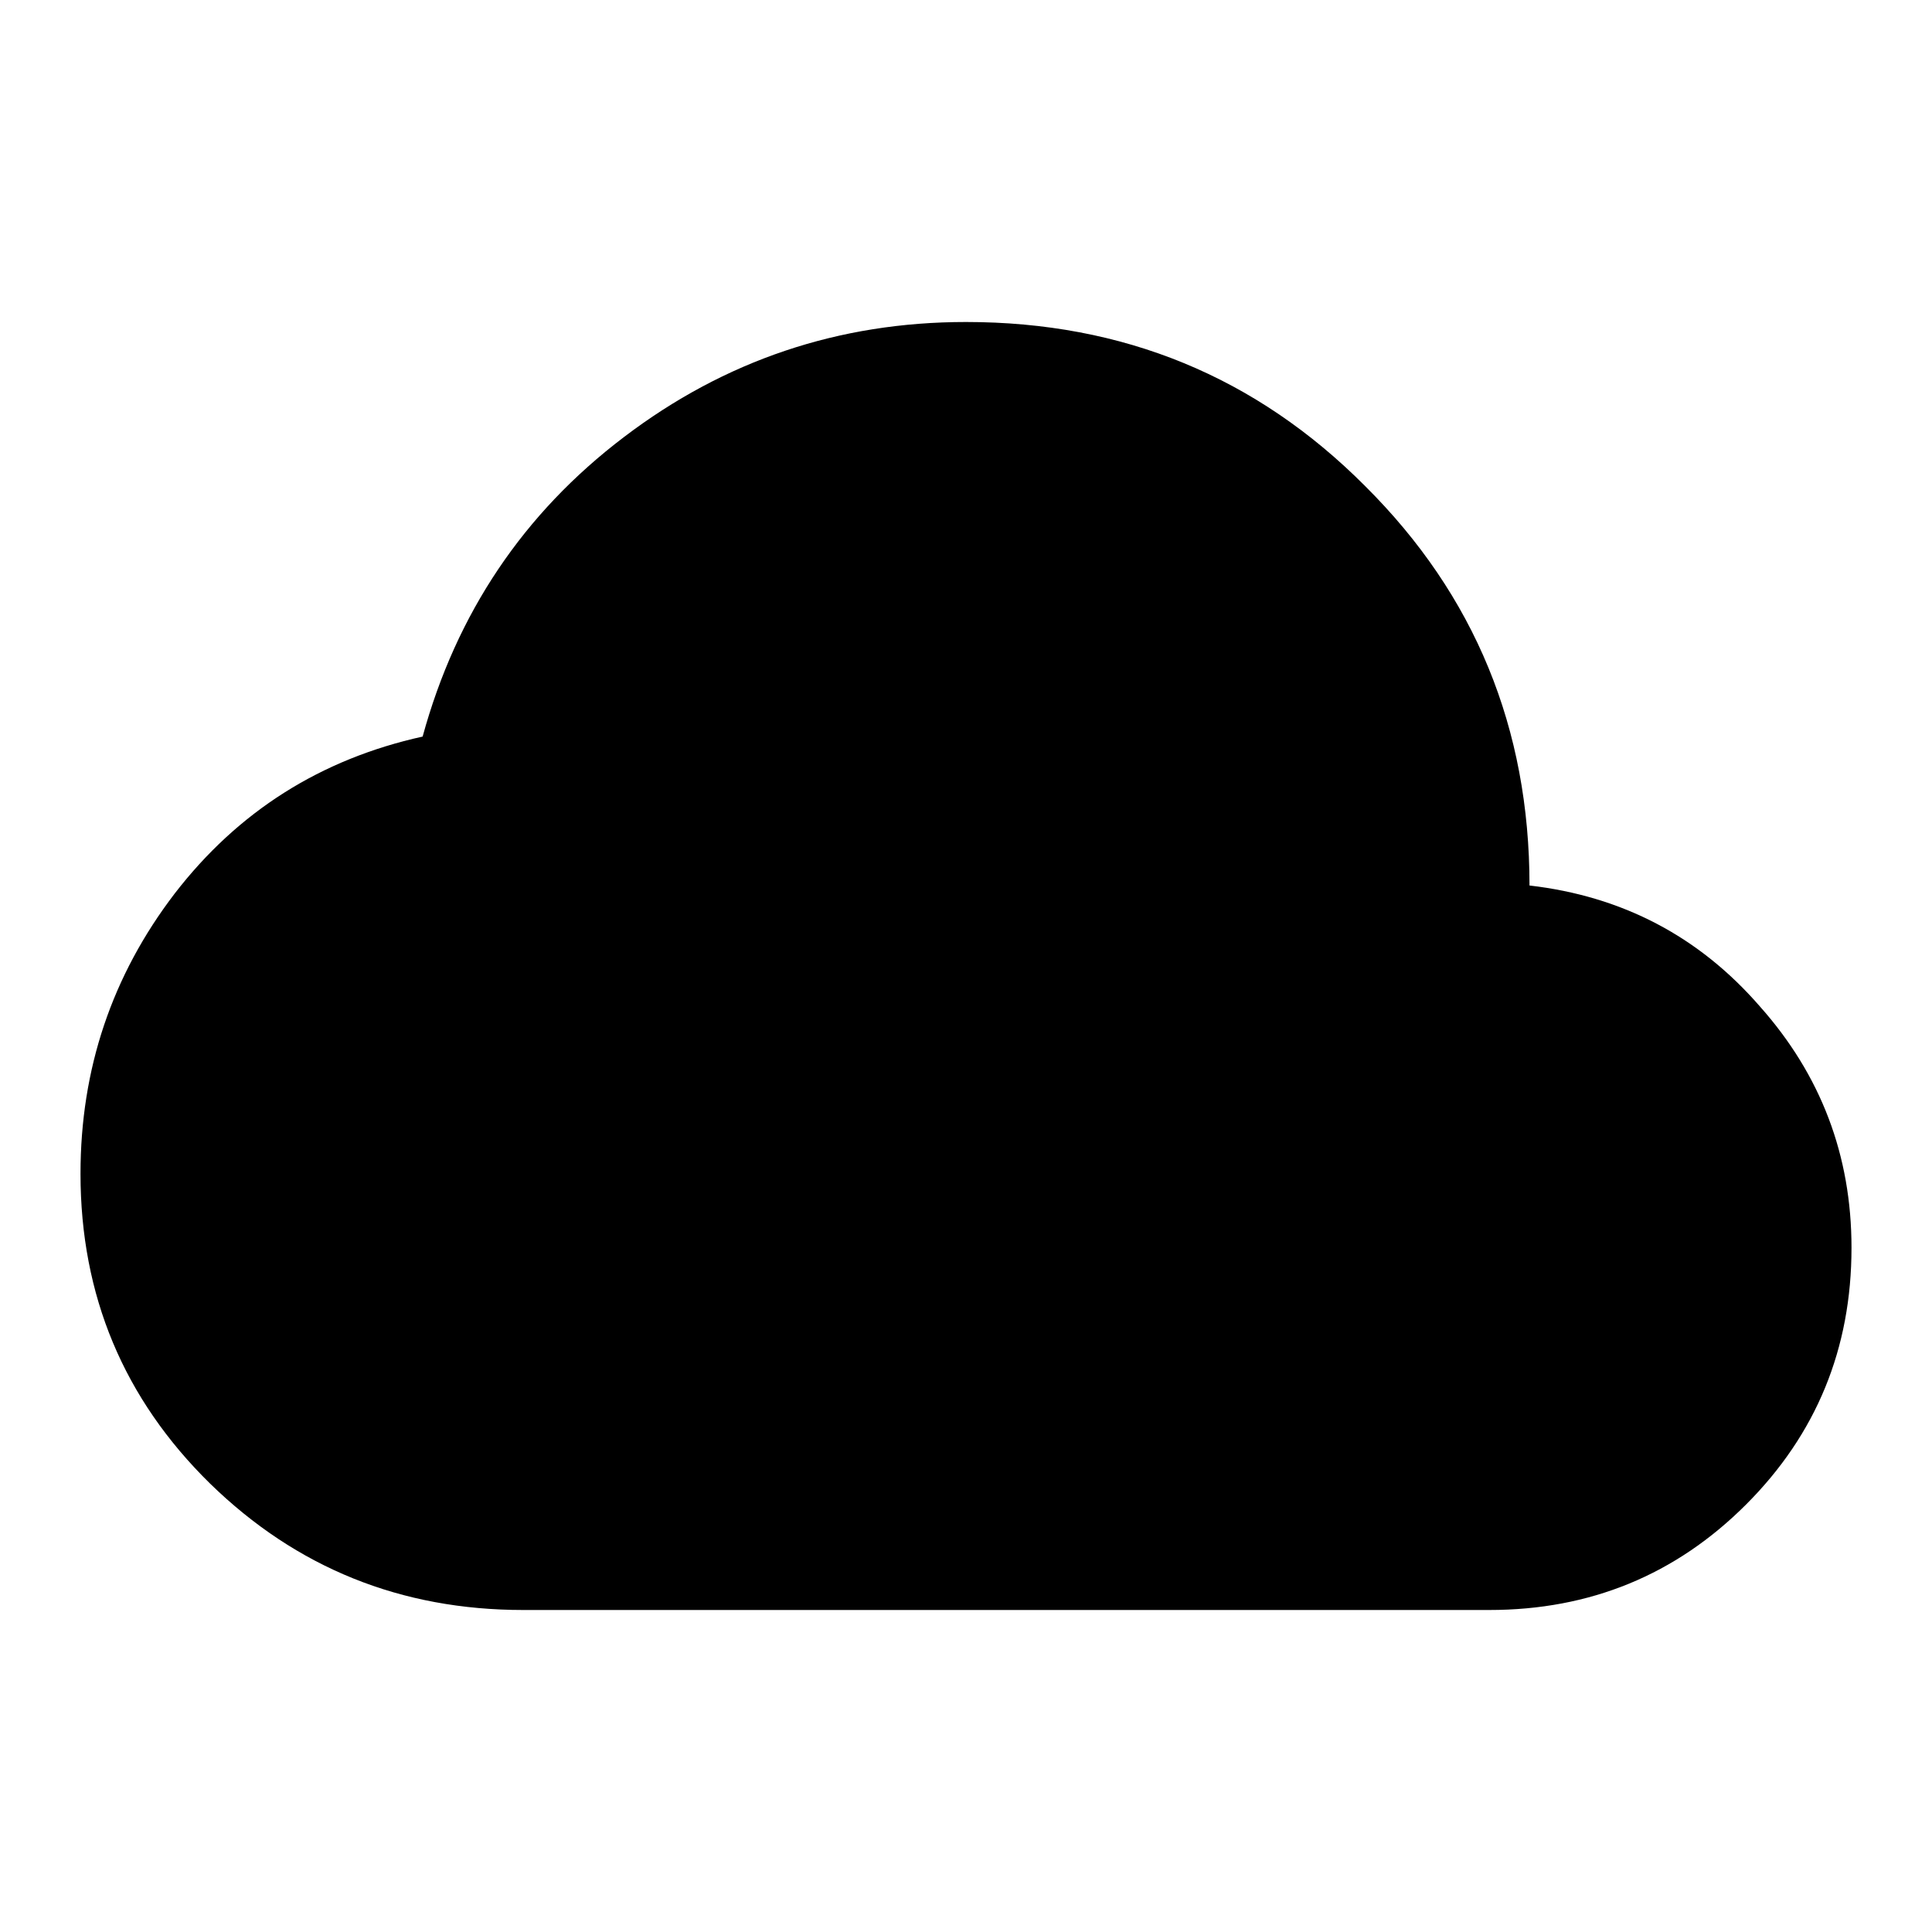
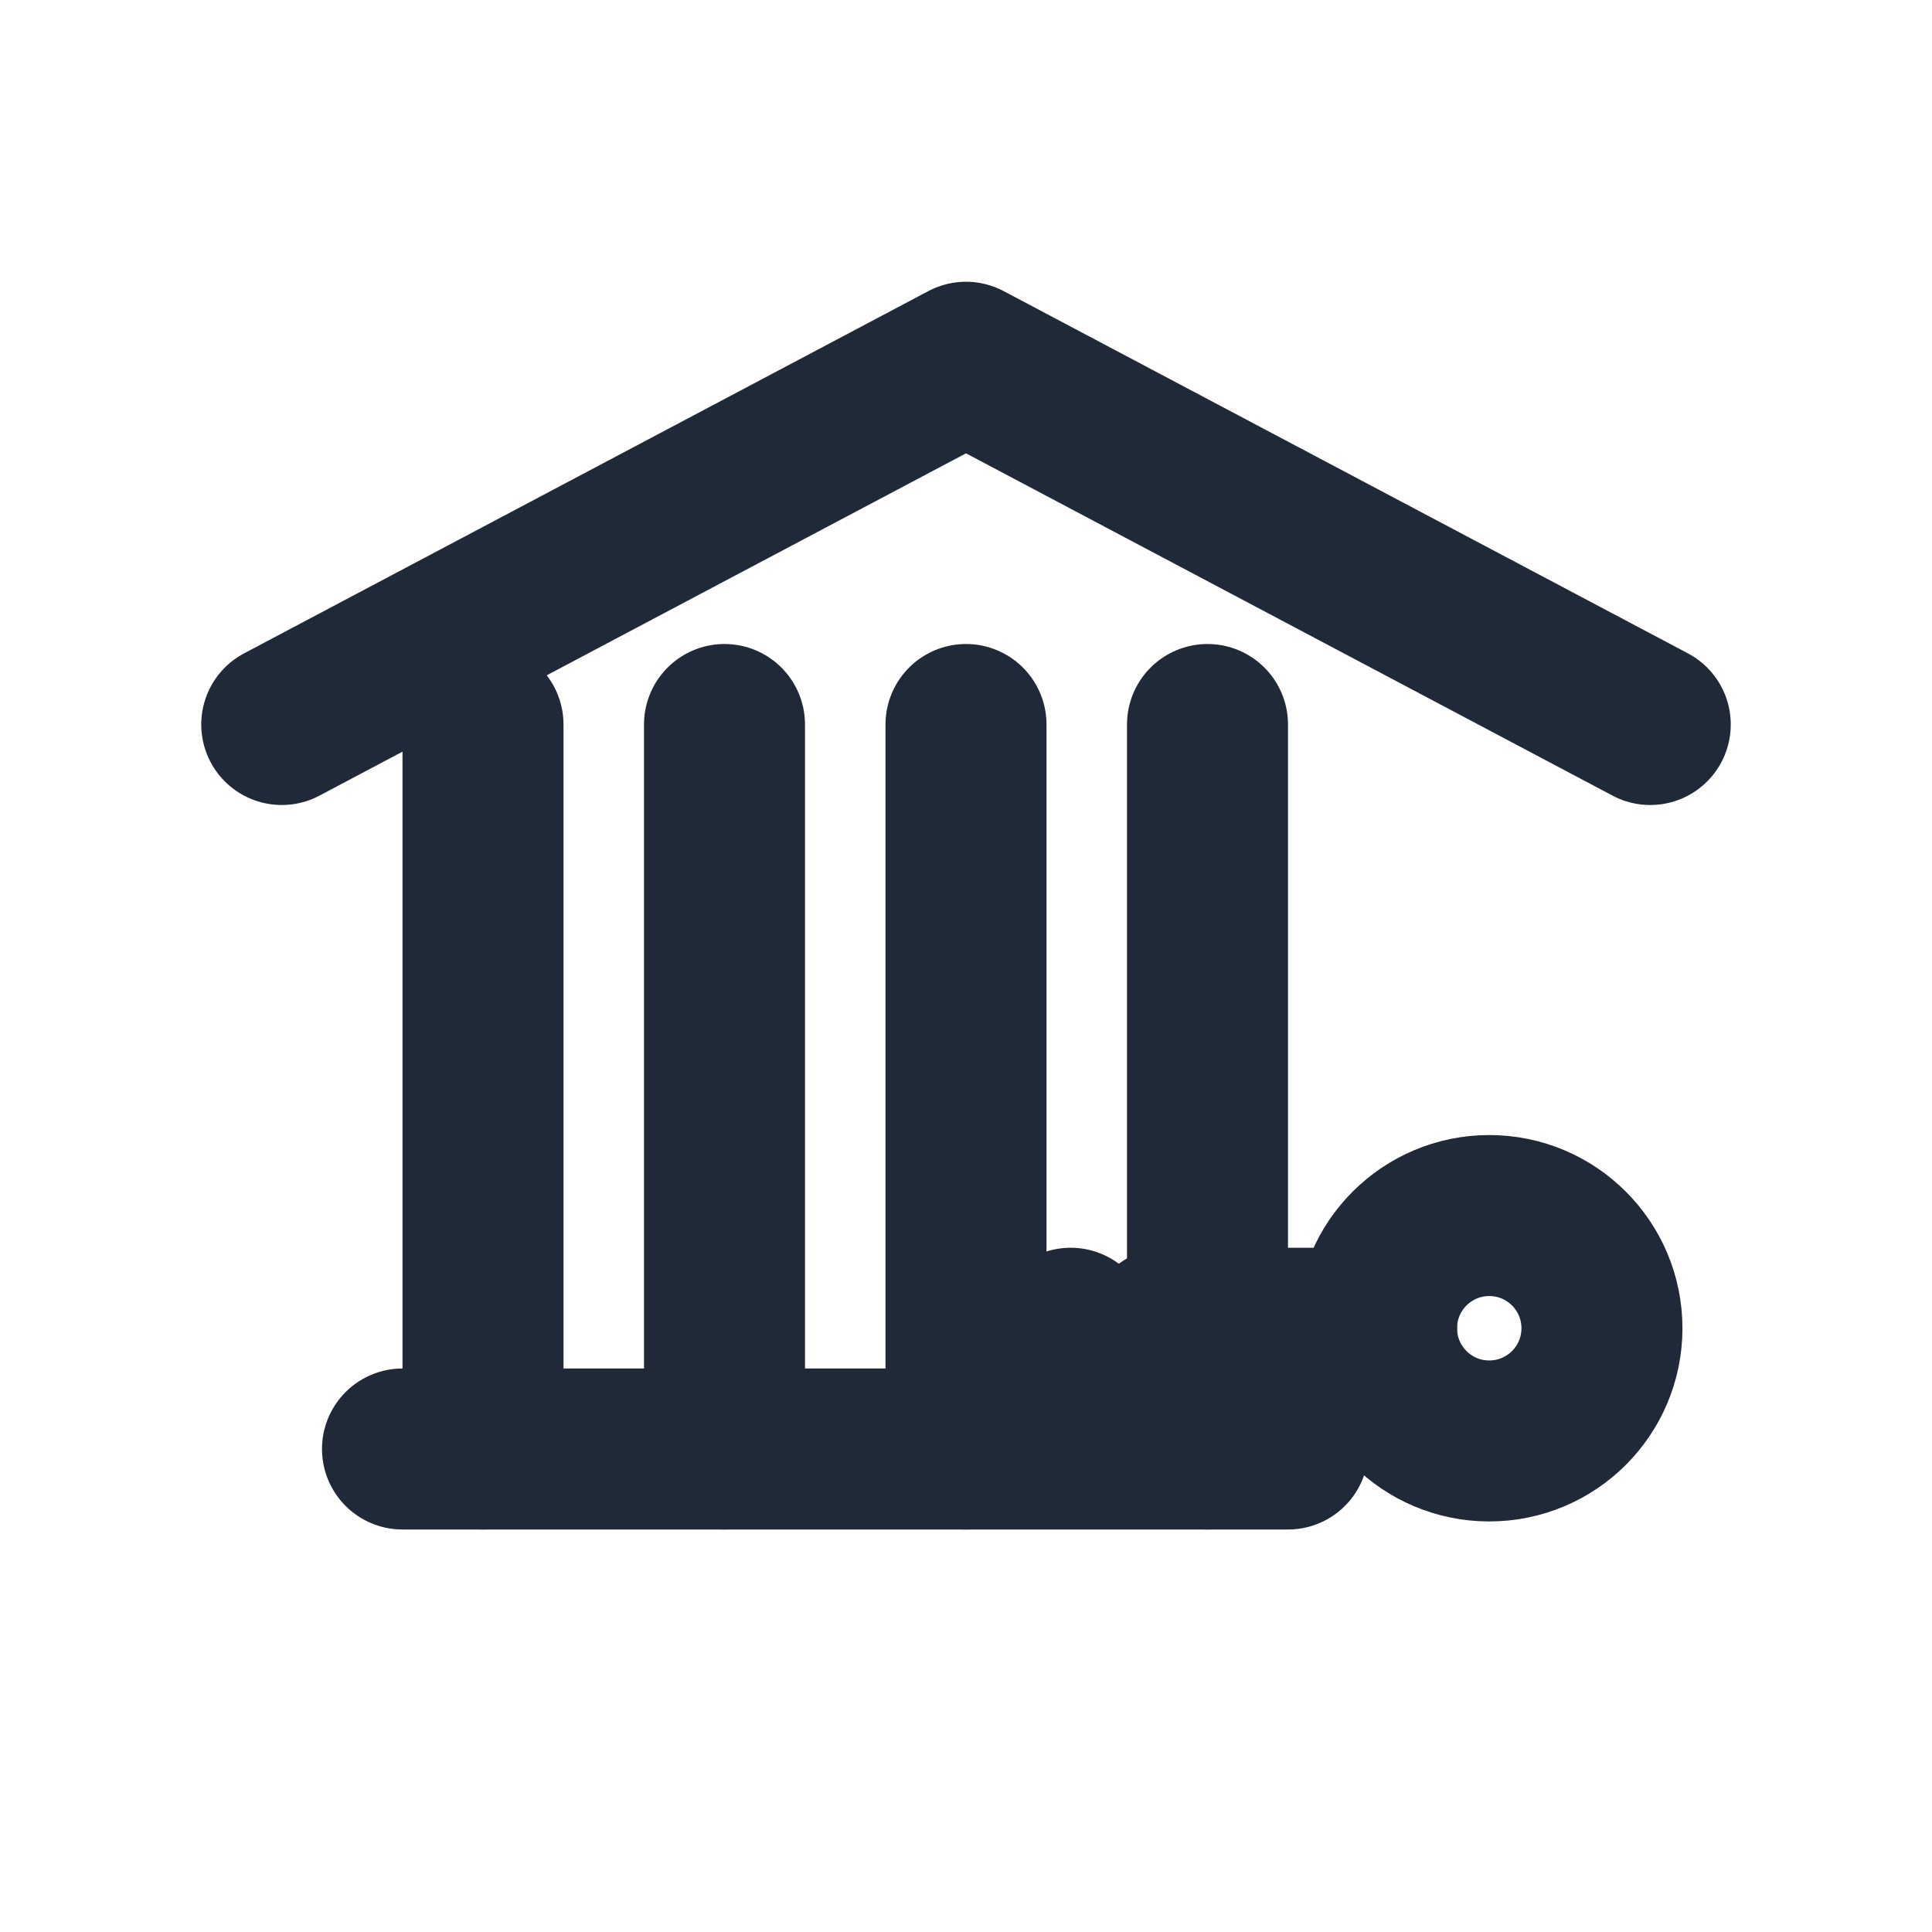
- <svg xmlns="http://www.w3.org/2000/svg" viewBox="0 0 24 24">
-   <path d="M6.5 20Q4.22 20 2.61 18.43 1 16.85 1 14.58 1 12.63 2.17 11.1 3.35 9.57 5.25 9.15 5.88 6.85 7.75 5.43 9.63 4 12 4 14.93 4 16.96 6.04 19 8.07 19 11 20.73 11.2 21.86 12.5 23 13.78 23 15.5 23 17.38 21.69 18.69 20.38 20 18.5 20Z" />
+ <svg xmlns="http://www.w3.org/2000/svg" viewBox="0 0 24 24" role="img" aria-label="Municipal access control integration">
+   <g fill="none" stroke="#1F2937" stroke-width="2" stroke-linecap="round" stroke-linejoin="round">
+     <path d="M3.5 9l8.5-4.5L20.5 9" />
+     <path d="M6 9v9" />
+     <path d="M9 9v9" />
+     <path d="M12 9v9" />
+     <path d="M15 9v9" />
+     <path d="M5 18h11" />
+     <circle cx="18.5" cy="16.5" r="1.4" />
+     <path d="M17.1 16.5h-2.6" />
+     <path d="M14.5 16.5v1.2" />
+     <path d="M13.3 16.5v0.8" />
+   </g>
</svg>
